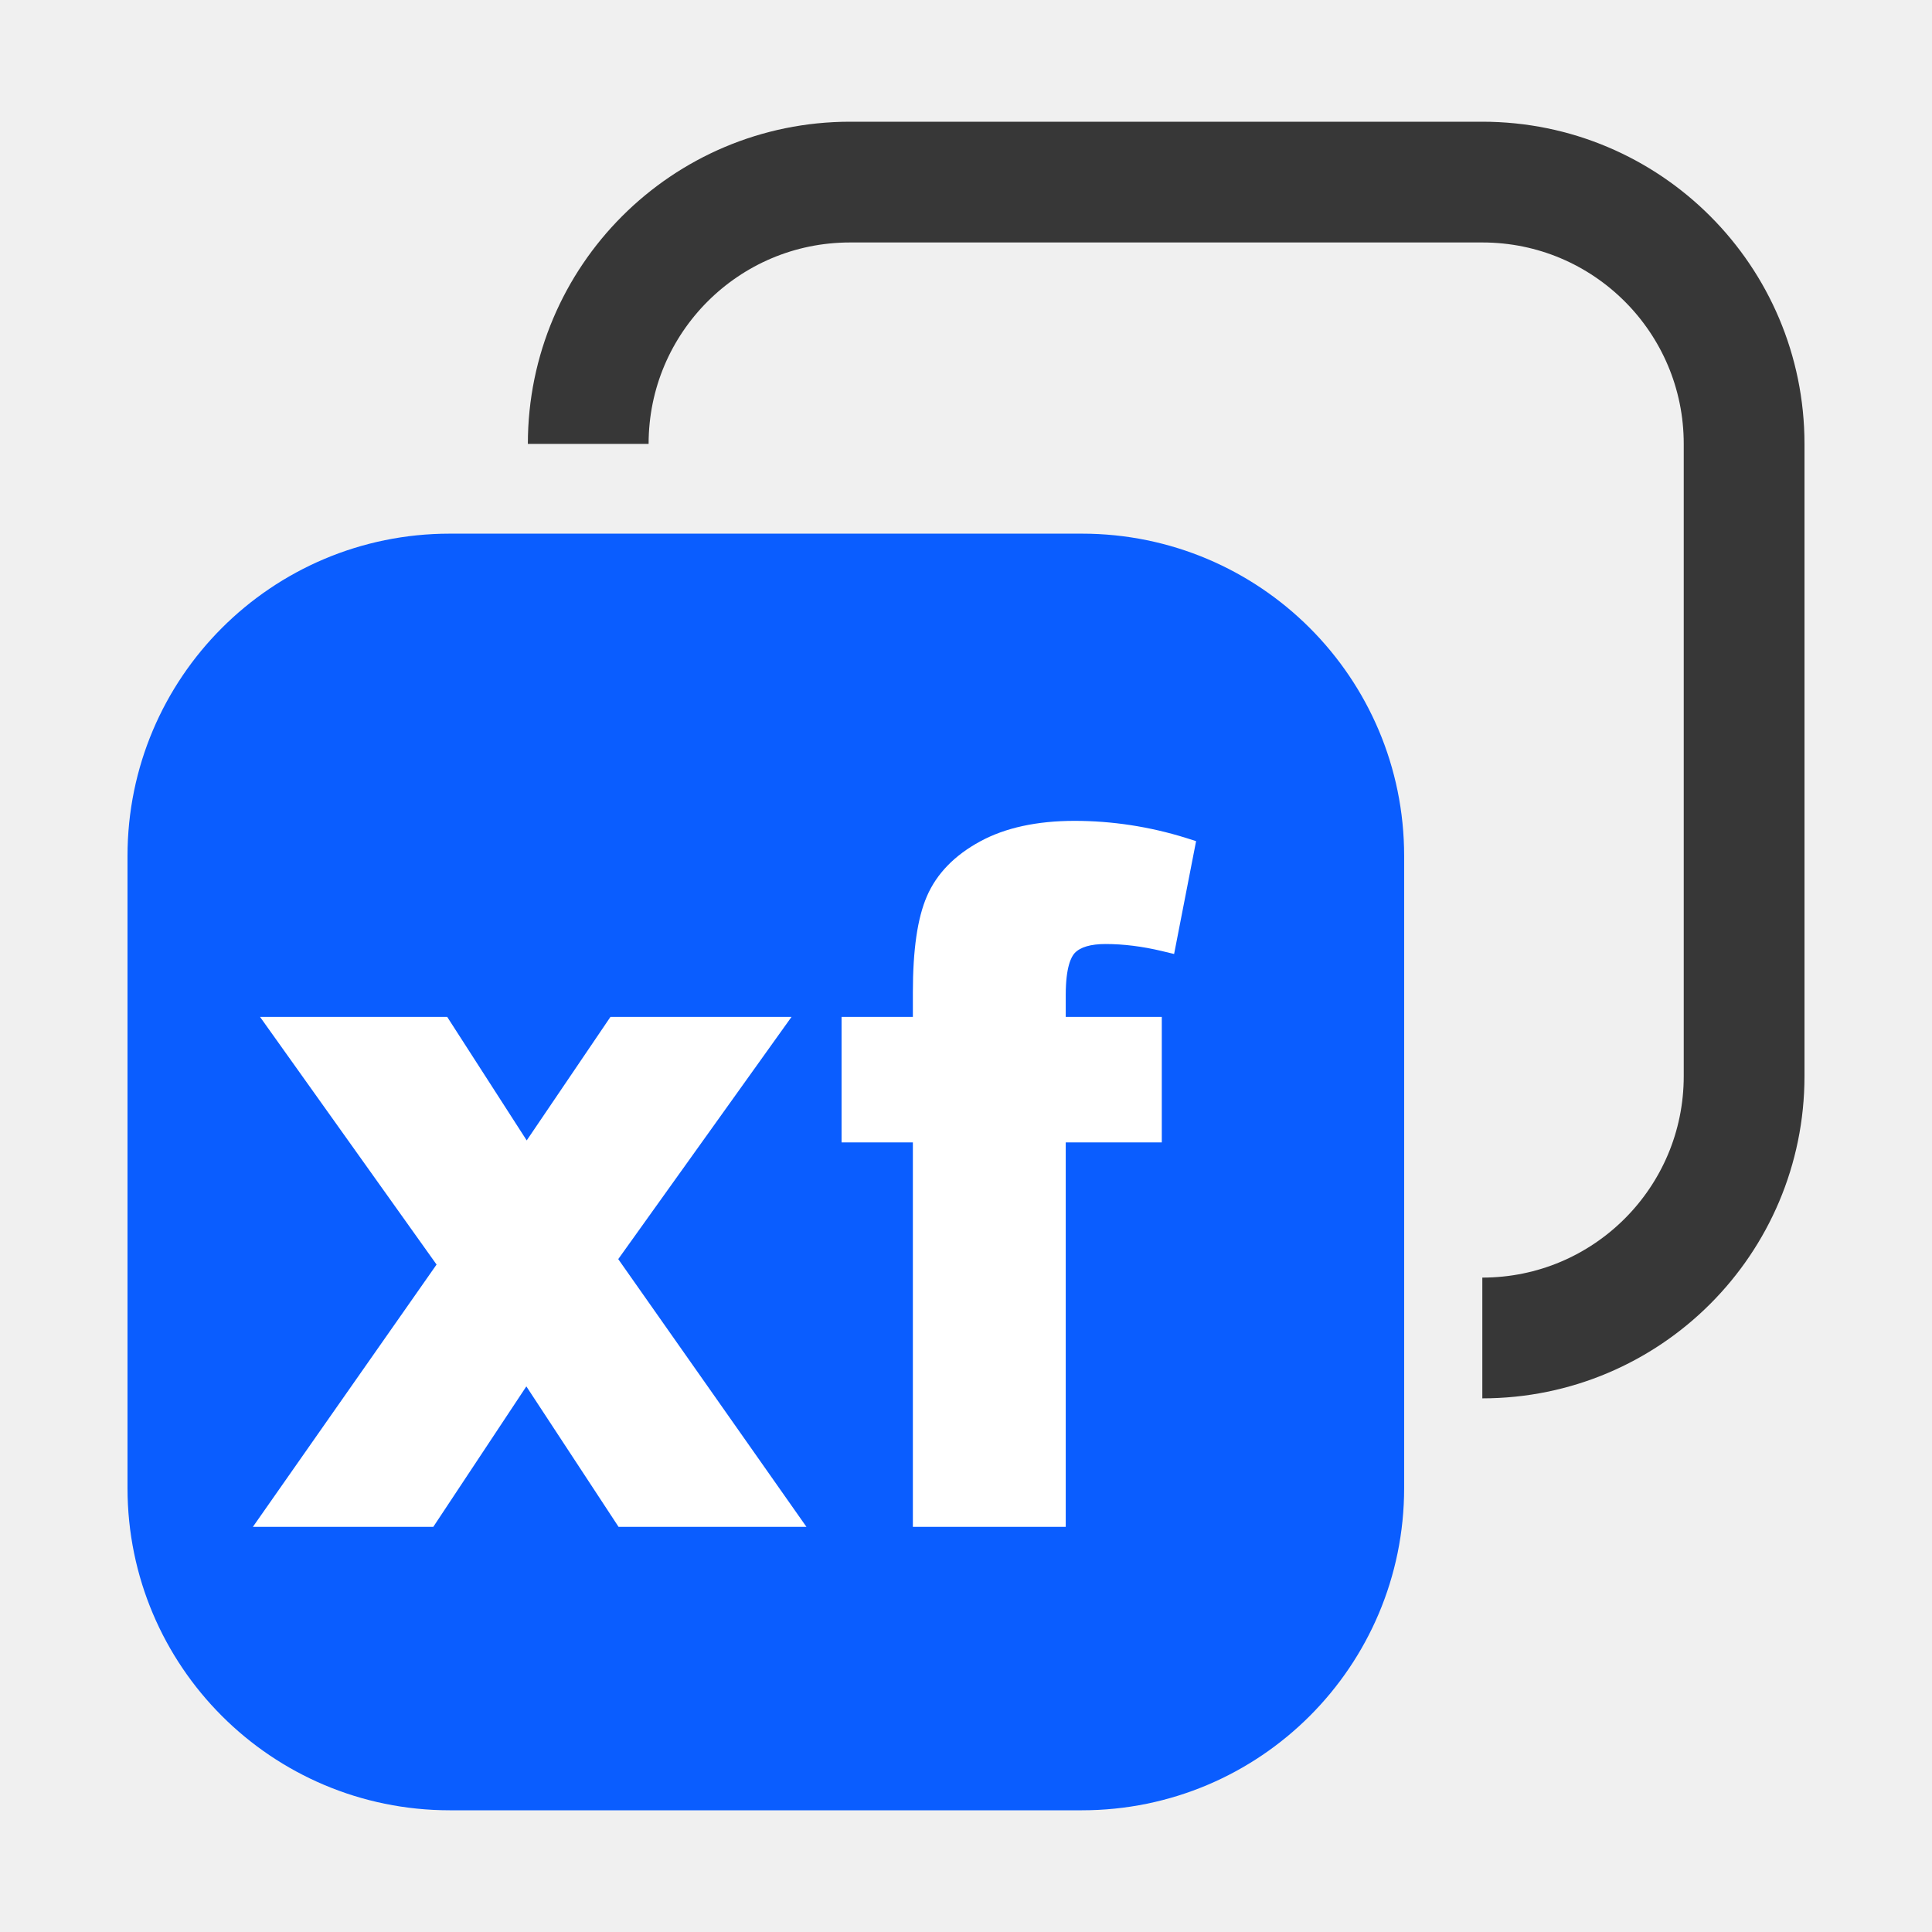
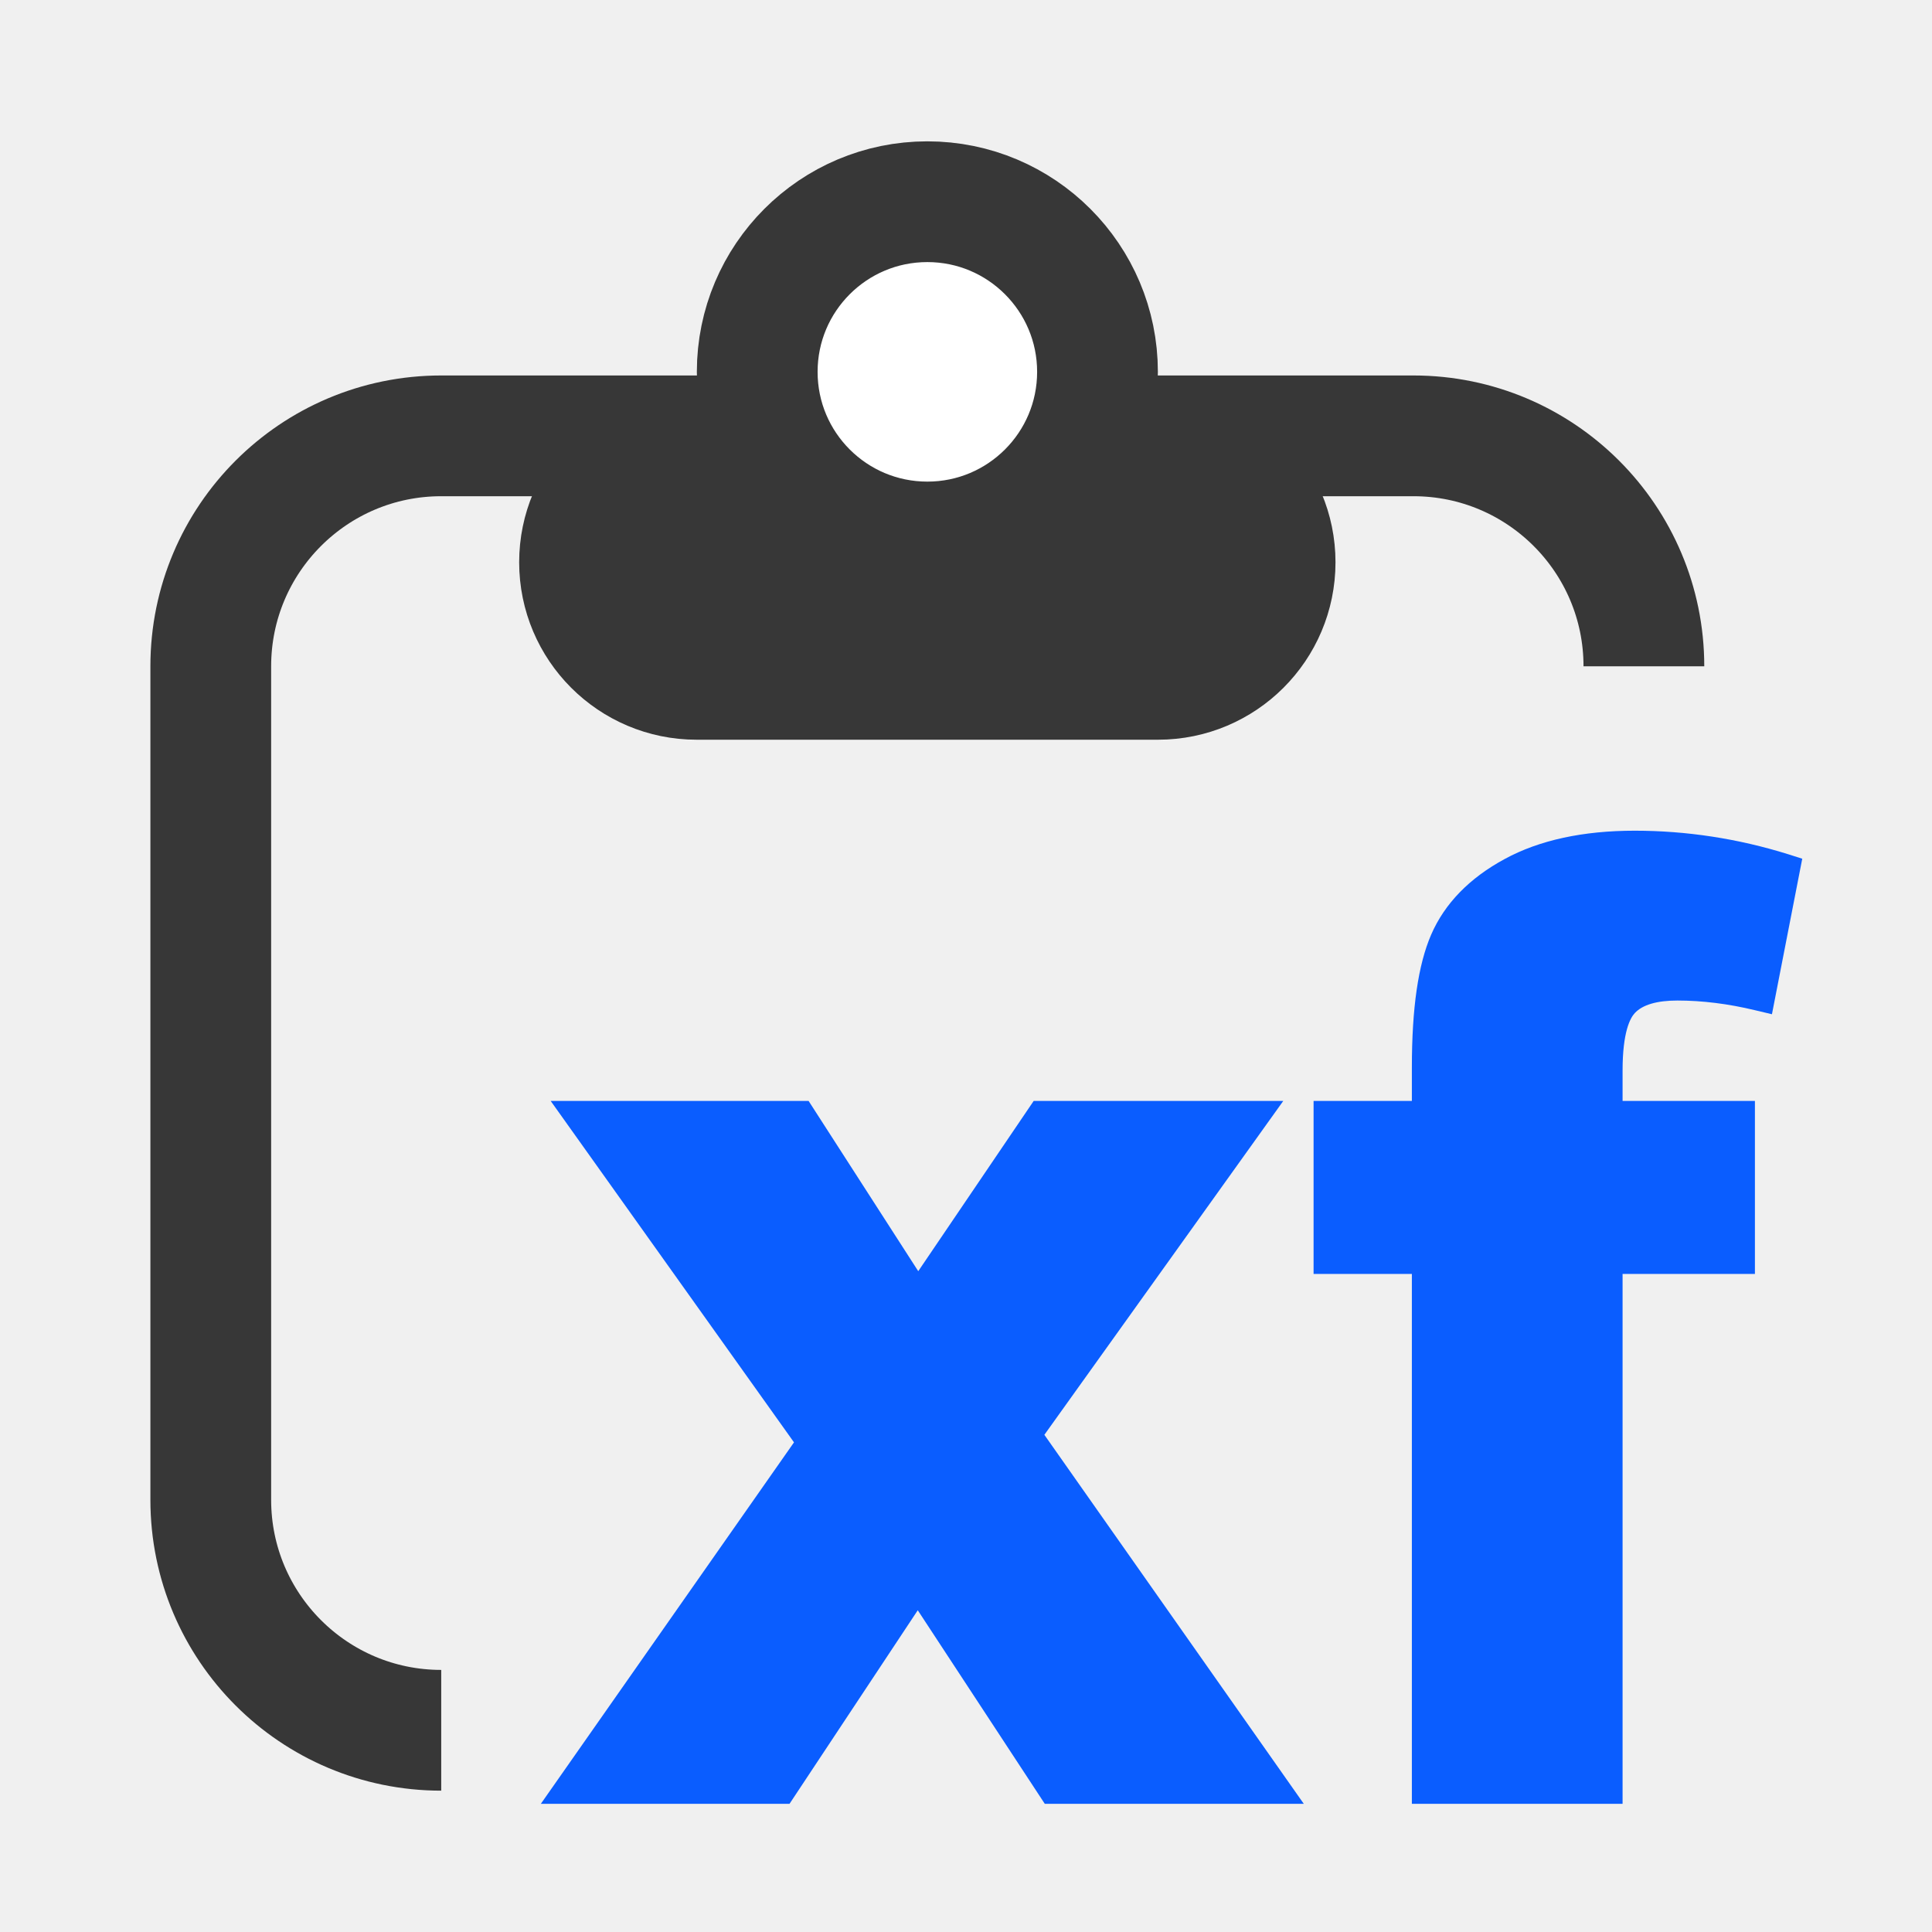
- <svg xmlns="http://www.w3.org/2000/svg" width="32" height="32" viewBox="-2.096 -2 32 32" fill="none">
-   <g id="Content_STROKE">
-     <path id="Vector" d="M7.647 5.352C7.647 2.957 9.589 1.016 11.984 1.016H22.456C24.851 1.016 26.792 2.957 26.792 5.352V15.825C26.792 18.22 24.851 20.161 22.456 20.161" stroke="#373737" stroke-width="2" stroke-miterlimit="10" />
-     <path id="Vector_2" d="M5.352 26.984L15.825 26.984C18.22 26.984 20.161 25.043 20.161 22.648L20.161 12.175C20.161 9.78 18.22 7.839 15.825 7.839L5.352 7.839C2.957 7.839 1.016 9.78 1.016 12.175L1.016 22.648C1.016 25.043 2.957 26.984 5.352 26.984Z" fill="#0A5DFF" stroke="#0A5DFF" stroke-width="2" stroke-miterlimit="10" />
-     <path id="Vector_3" d="M8.149 23.289L6.622 20.963L5.081 23.289H2.093L5.135 18.945L2.211 14.843H5.311L6.628 16.889L8.015 14.843H11.014L8.144 18.855L11.261 23.289H8.149Z" fill="white" />
-     <path id="Vector_4" d="M17.351 13.801L17.147 13.752C16.825 13.675 16.511 13.636 16.216 13.636C15.969 13.636 15.796 13.687 15.703 13.787C15.648 13.847 15.556 14.014 15.556 14.478V14.843H17.147V16.922H15.556V23.289H13.024V16.922H11.843V14.843H13.024V14.44C13.024 13.728 13.1 13.207 13.256 12.846C13.417 12.472 13.715 12.165 14.141 11.935C14.555 11.71 15.081 11.596 15.702 11.596C16.324 11.596 16.944 11.691 17.542 11.877L17.715 11.932L17.351 13.801Z" fill="white" />
+ <svg xmlns="http://www.w3.org/2000/svg" width="32" height="32" viewBox="-2.15 -2 32 32" fill="none">
+   <g id="Content_STROKE" clip-path="url(#clip0_0_4)">
+     <path id="Vector" d="M5.158 26.659C3.05 26.659 1.341 24.95 1.341 22.842V9.036C1.341 6.928 3.05 5.219 5.158 5.219H21.261C23.369 5.219 25.078 6.928 25.078 9.036" stroke="#373737" stroke-width="2" stroke-miterlimit="10" />
+     <g id="Vector_2">
+       <path d="M17.031 5.374H9.388C8.318 5.374 7.449 6.243 7.449 7.313V7.313C7.449 8.384 8.318 9.252 9.388 9.252H17.031C18.101 9.252 18.97 8.384 18.97 7.313C18.97 6.243 18.101 5.374 17.031 5.374Z" fill="#373737" />
+       <path d="M9.388 5.374H17.031C18.101 5.374 18.97 6.243 18.97 7.313V7.313C18.97 8.384 18.101 9.252 17.031 9.252H9.388C8.318 9.252 7.449 8.384 7.449 7.313V7.313C7.449 6.243 8.318 5.374 9.388 5.374Z" stroke="#373737" stroke-width="2" stroke-miterlimit="10" />
+     </g>
+     <path id="Vector_3" d="M13.21 6.977C14.766 6.977 16.028 5.716 16.028 4.159C16.028 2.603 14.766 1.341 13.21 1.341C11.653 1.341 10.392 2.603 10.392 4.159C10.392 5.716 11.653 6.977 13.21 6.977Z" fill="white" stroke="#373737" stroke-width="2" stroke-miterlimit="10" />
+     <g id="Group">
+       <path id="Vector_4" d="M15.155 27.877L13.051 24.671L10.927 27.877H6.808L11.001 21.89L6.971 16.235H11.243L13.059 19.055L14.971 16.235H19.105L15.148 21.765L19.445 27.877H15.155Z" fill="#0A5DFF" />
+       <path id="Vector_5" d="M27.199 14.799L26.917 14.732C26.473 14.625 26.041 14.572 25.634 14.572C25.294 14.572 25.055 14.642 24.927 14.78C24.851 14.862 24.725 15.092 24.725 15.732V16.235H26.917V19.1H24.725V27.877H21.235V19.1H19.607V16.235H21.235V15.68C21.235 14.698 21.339 13.98 21.554 13.482C21.777 12.967 22.187 12.544 22.774 12.227C23.345 11.916 24.07 11.759 24.926 11.759C25.784 11.759 26.637 11.89 27.462 12.147L27.701 12.223L27.199 14.799Z" fill="#0A5DFF" />
+     </g>
  </g>
+   <defs>
+     <clipPath id="clip0_0_4">
+       <rect width="27.701" height="28" fill="white" />
+     </clipPath>
+   </defs>
</svg>
